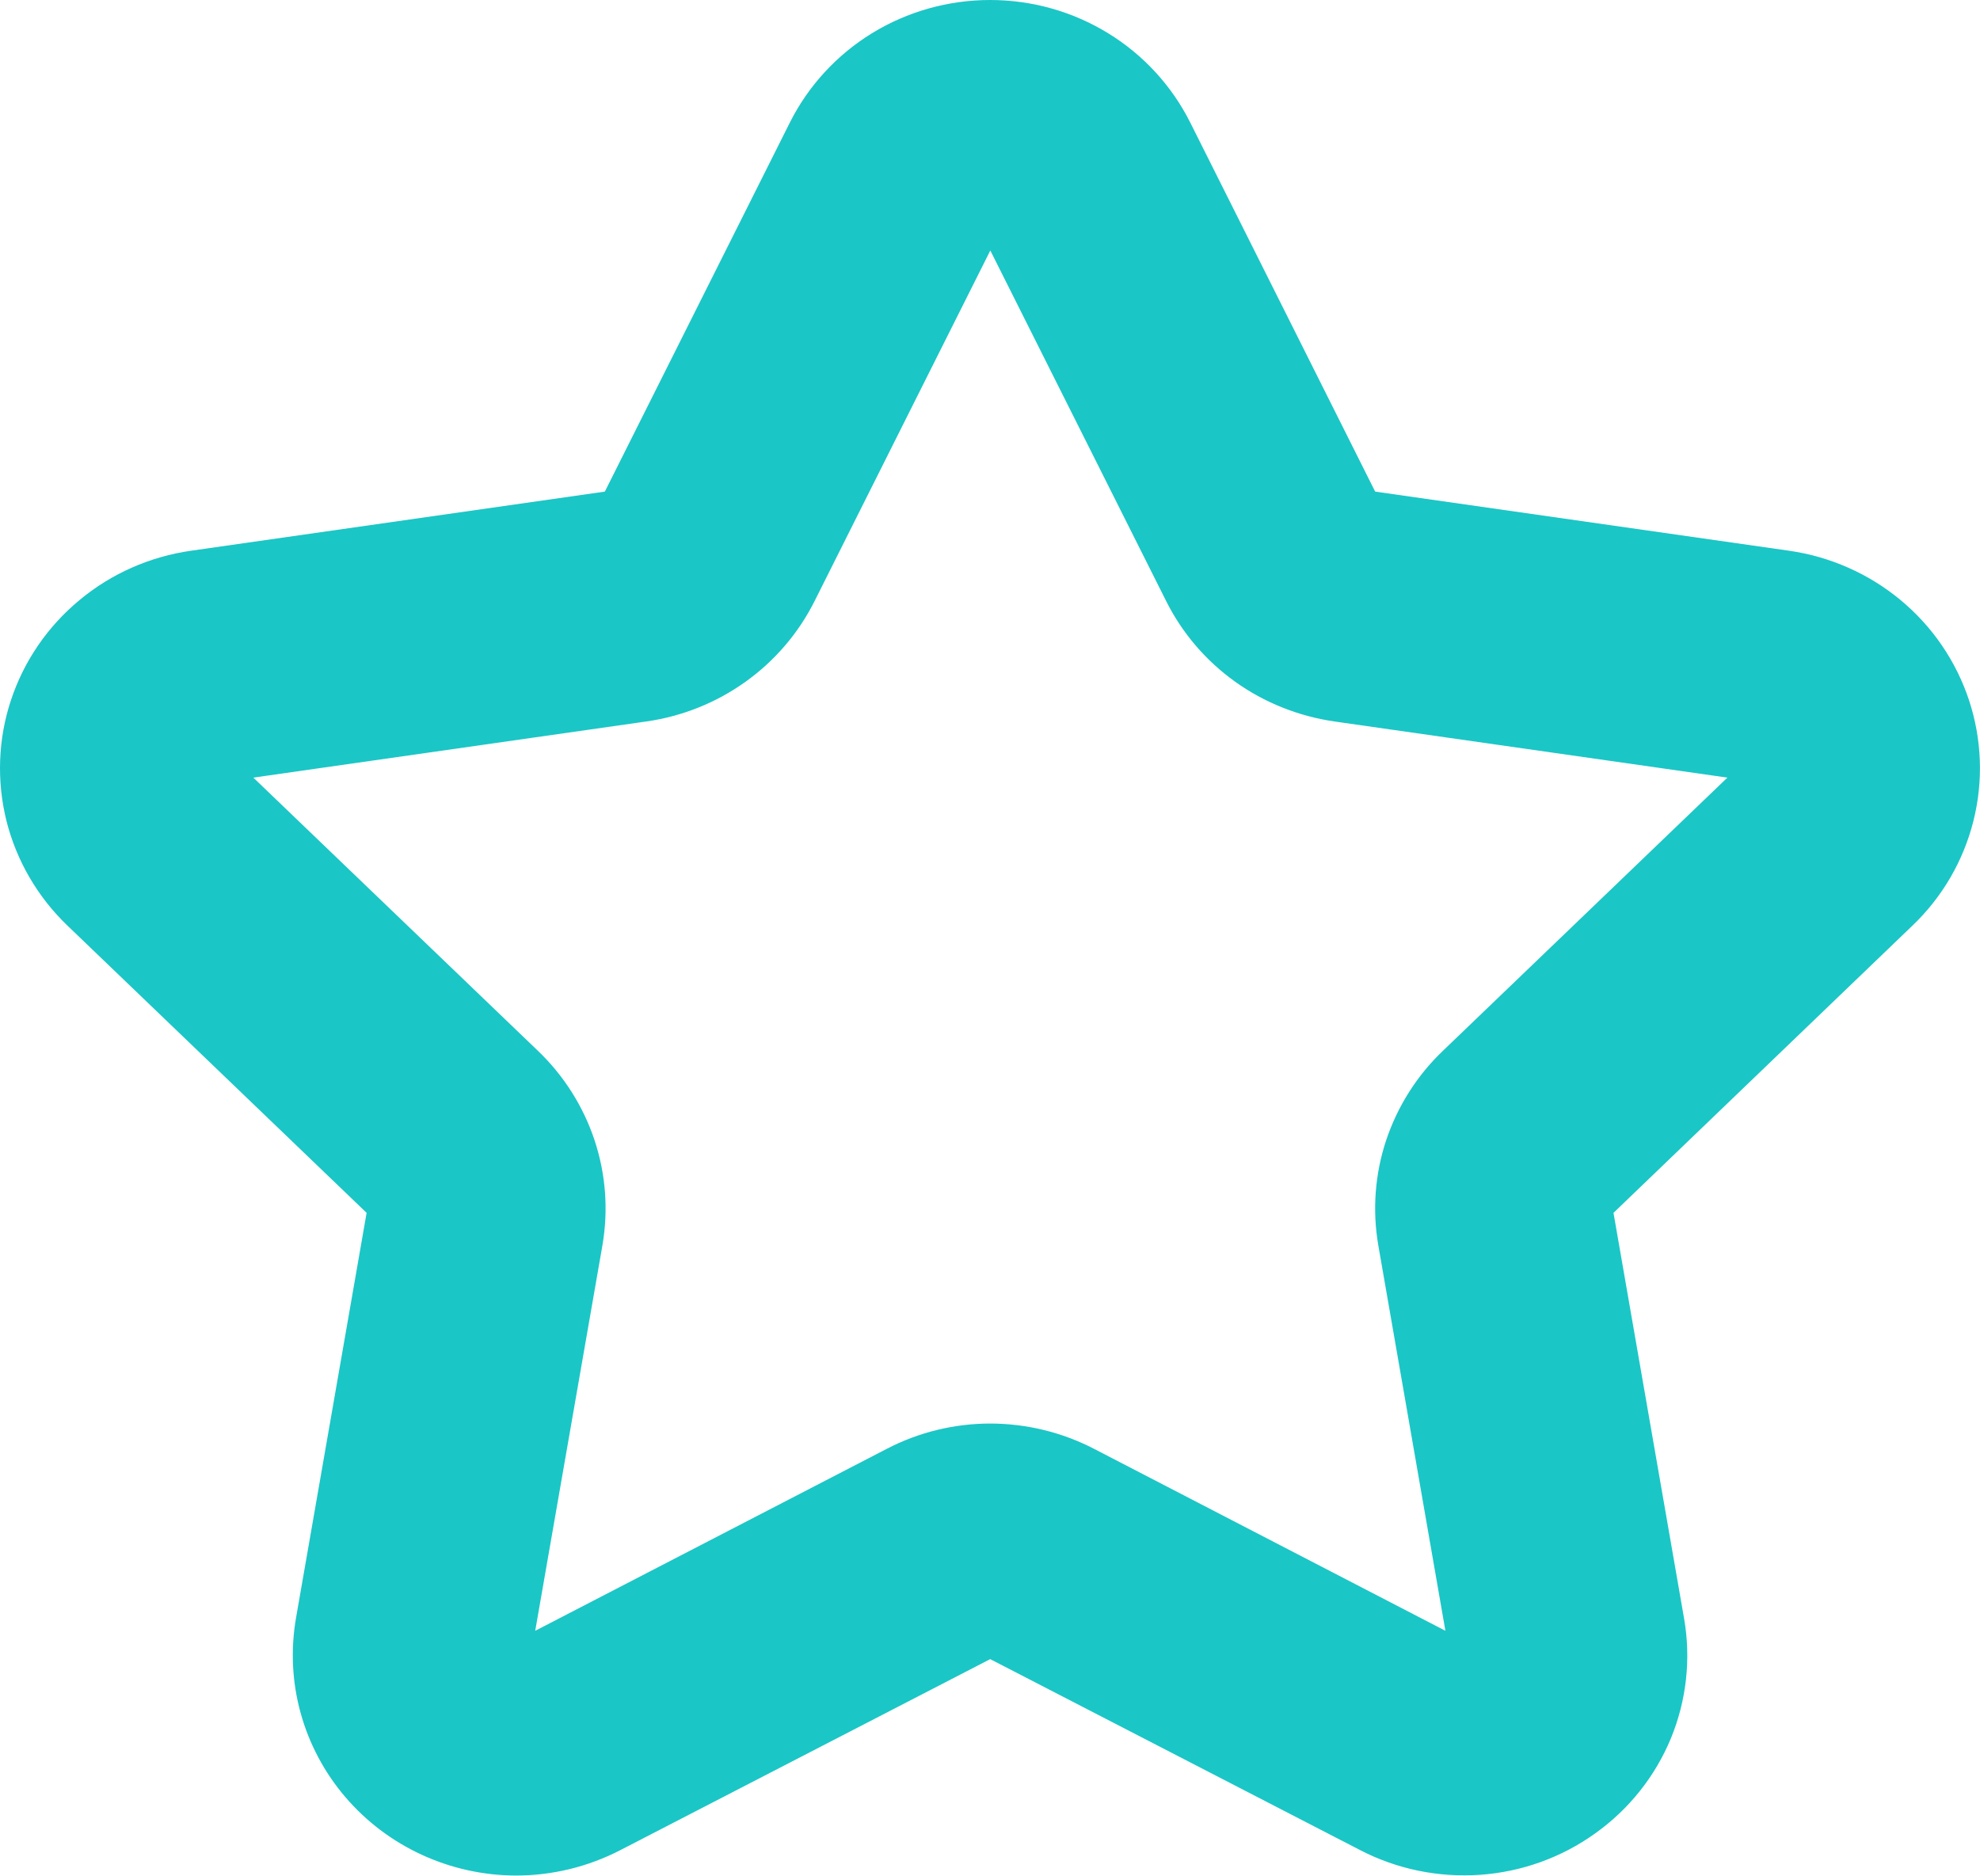
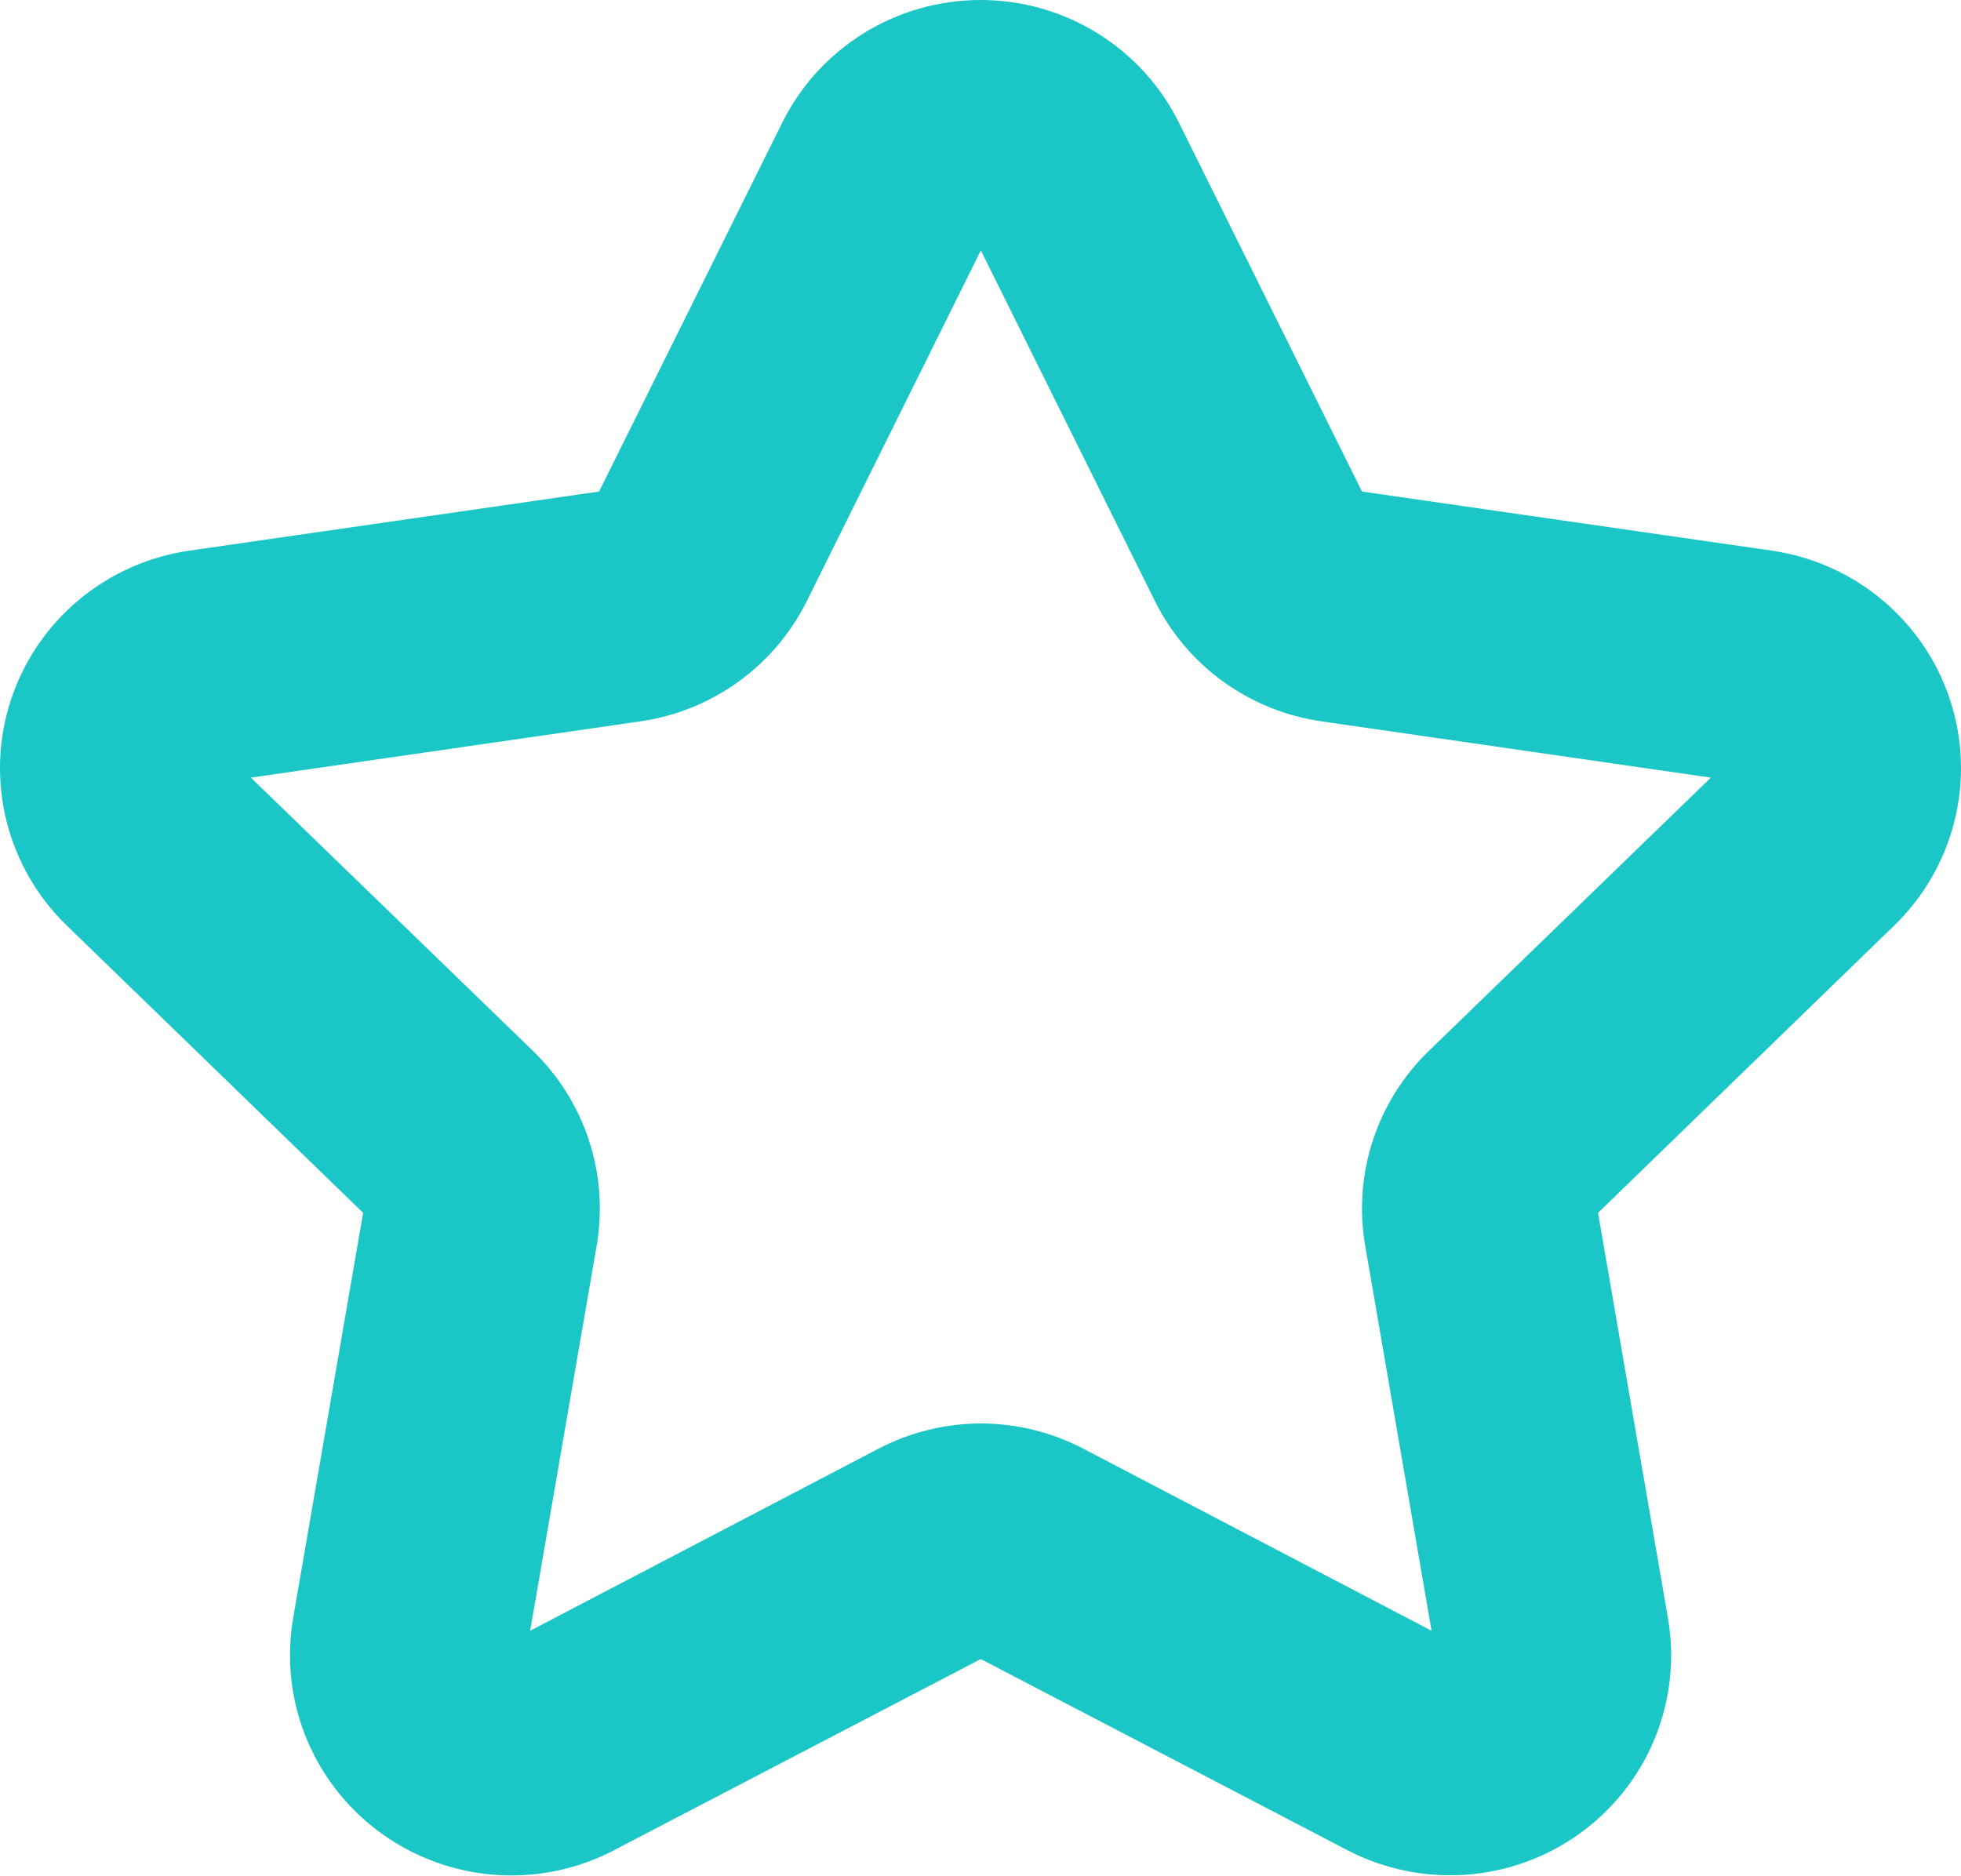
- <svg xmlns="http://www.w3.org/2000/svg" width="19" height="18" viewBox="0 0 19 18" fill="none">
-   <path d="M4.95 18C4.638 17.999 4.331 17.931 4.048 17.801C3.765 17.671 3.515 17.482 3.314 17.247C3.113 17.012 2.967 16.737 2.885 16.441C2.803 16.144 2.788 15.834 2.84 15.531L3.518 11.64L0.647 8.883C0.361 8.609 0.158 8.26 0.062 7.878C-0.033 7.496 -0.019 7.094 0.105 6.72C0.229 6.345 0.457 6.012 0.763 5.759C1.068 5.505 1.44 5.341 1.836 5.285L5.804 4.718L7.579 1.177C7.756 0.824 8.03 0.526 8.369 0.318C8.709 0.11 9.101 0 9.501 0C9.901 0 10.293 0.11 10.632 0.318C10.972 0.526 11.245 0.824 11.422 1.177L13.196 4.718L17.165 5.285C17.561 5.341 17.933 5.506 18.238 5.759C18.544 6.013 18.771 6.346 18.895 6.721C19.018 7.095 19.033 7.496 18.937 7.878C18.841 8.261 18.639 8.609 18.352 8.883L15.483 11.64L16.16 15.531C16.228 15.919 16.184 16.318 16.034 16.683C15.883 17.048 15.632 17.364 15.308 17.595C14.985 17.827 14.602 17.965 14.203 17.993C13.804 18.021 13.405 17.939 13.052 17.756L9.502 15.923L5.953 17.756C5.644 17.916 5.3 18 4.95 18ZM9.499 13.662C9.847 13.662 10.189 13.745 10.497 13.904L13.87 15.651L13.226 11.951C13.168 11.613 13.194 11.267 13.302 10.942C13.411 10.617 13.597 10.322 13.847 10.084L16.576 7.463L12.804 6.924C12.461 6.874 12.134 6.744 11.853 6.543C11.572 6.342 11.345 6.077 11.191 5.77L9.503 2.404L7.816 5.77C7.662 6.077 7.435 6.342 7.154 6.543C6.873 6.744 6.547 6.875 6.203 6.924L2.431 7.463L5.161 10.084C5.41 10.322 5.597 10.617 5.705 10.942C5.813 11.267 5.839 11.613 5.781 11.951L5.136 15.651L8.511 13.904C8.815 13.746 9.154 13.663 9.498 13.662H9.499Z" fill="#1BC6C6" />
+ <svg xmlns="http://www.w3.org/2000/svg" width="46" height="44" viewBox="0 0 46 44" fill="none">
+   <path d="M11.985 44C11.23 43.998 10.485 43.832 9.801 43.514C9.117 43.196 8.51 42.734 8.024 42.16C7.538 41.585 7.183 40.913 6.985 40.188C6.787 39.464 6.75 38.705 6.876 37.965L8.518 28.454L1.567 21.715C0.874 21.043 0.383 20.192 0.151 19.257C-0.081 18.322 -0.045 17.342 0.254 16.426C0.554 15.511 1.105 14.697 1.846 14.077C2.587 13.457 3.488 13.055 4.446 12.918L14.053 11.532L18.35 2.877C18.778 2.013 19.441 1.286 20.263 0.778C21.085 0.269 22.034 0 23.002 0C23.97 0 24.919 0.269 25.741 0.778C26.563 1.286 27.226 2.013 27.654 2.877L31.949 11.532L41.558 12.918C42.516 13.056 43.416 13.458 44.157 14.079C44.897 14.699 45.447 15.513 45.746 16.428C46.045 17.344 46.081 18.324 45.848 19.258C45.616 20.192 45.126 21.044 44.432 21.715L37.486 28.454L39.126 37.965C39.29 38.914 39.184 39.889 38.819 40.781C38.455 41.673 37.846 42.445 37.063 43.011C36.28 43.577 35.353 43.914 34.387 43.983C33.422 44.052 32.456 43.851 31.599 43.403L23.006 38.923L14.413 43.403C13.665 43.796 12.831 44.001 11.985 44ZM22.998 33.396C23.84 33.395 24.669 33.599 25.414 33.989L33.581 38.259L32.022 29.213C31.881 28.388 31.945 27.542 32.206 26.747C32.468 25.952 32.92 25.232 33.524 24.649L40.132 18.244L31.001 16.924C30.168 16.804 29.378 16.485 28.697 15.994C28.017 15.503 27.466 14.854 27.093 14.105L23.008 5.875L18.924 14.105C18.551 14.854 18.002 15.503 17.321 15.994C16.641 16.485 15.851 16.805 15.019 16.924L5.885 18.244L12.496 24.649C13.099 25.232 13.551 25.952 13.813 26.747C14.075 27.542 14.138 28.388 13.998 29.213L12.436 38.259L20.605 33.989C21.343 33.603 22.163 33.4 22.996 33.396H22.998Z" fill="#1BC6C6" />
</svg>
